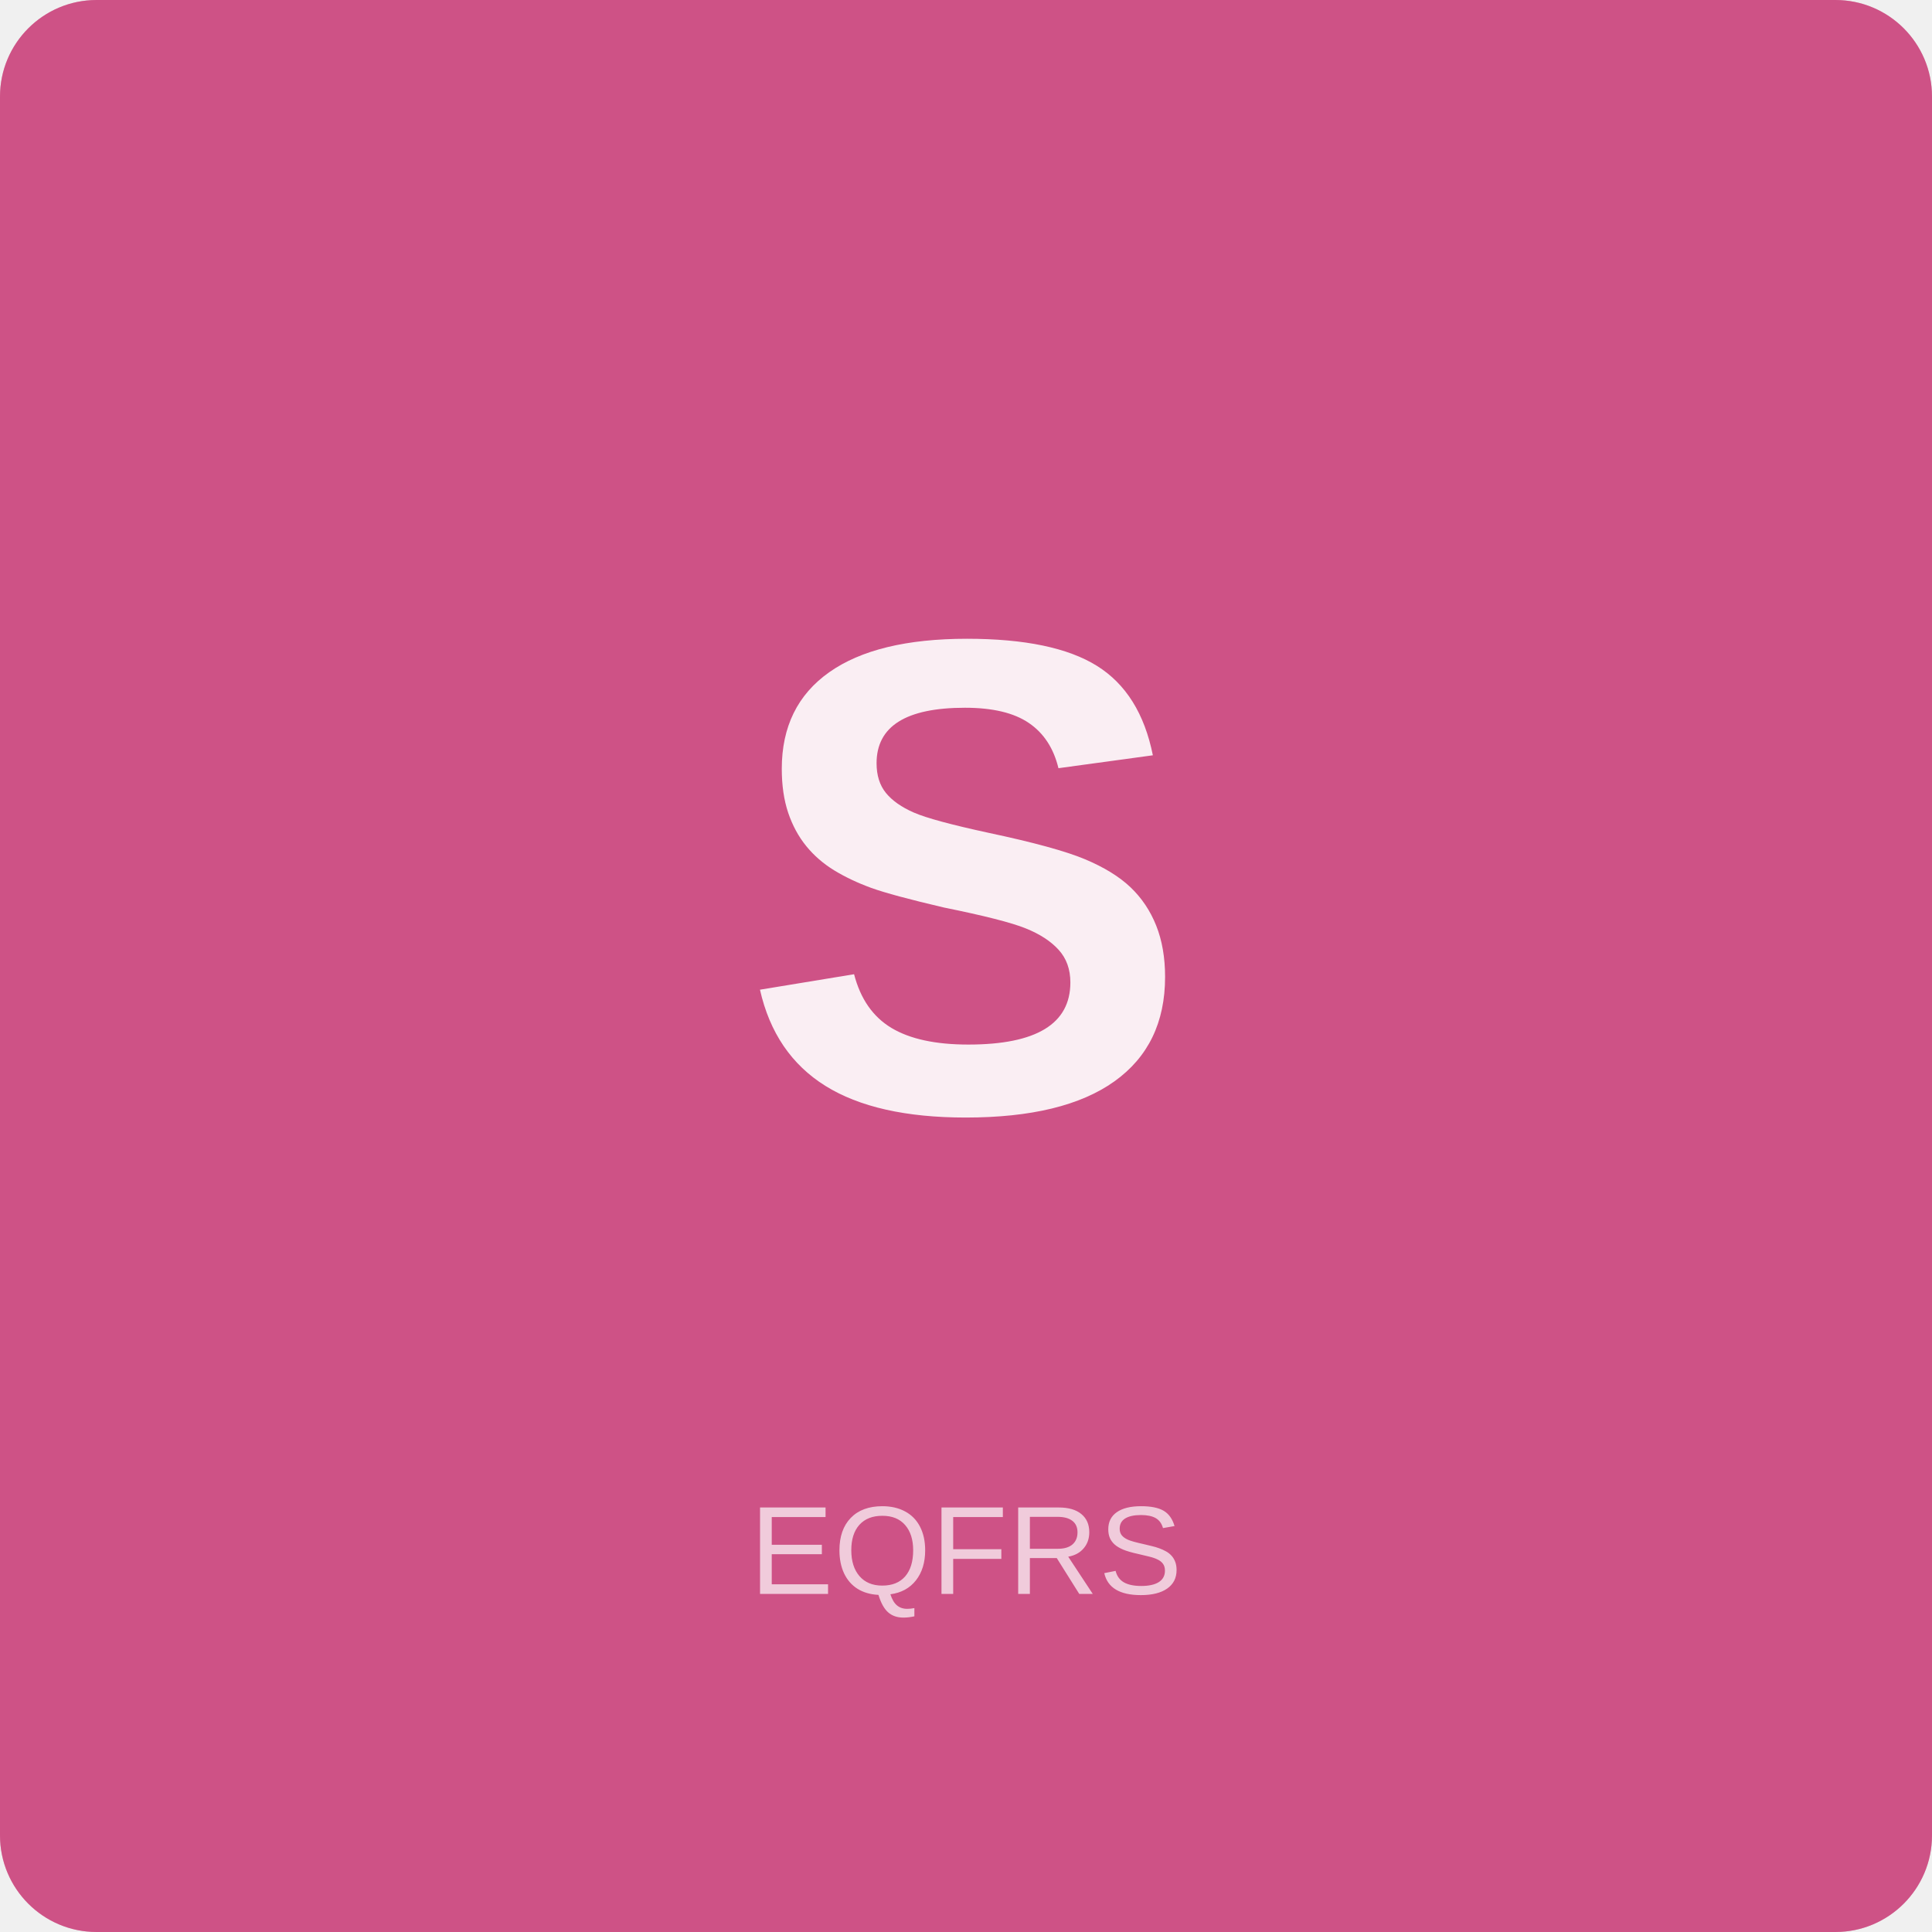
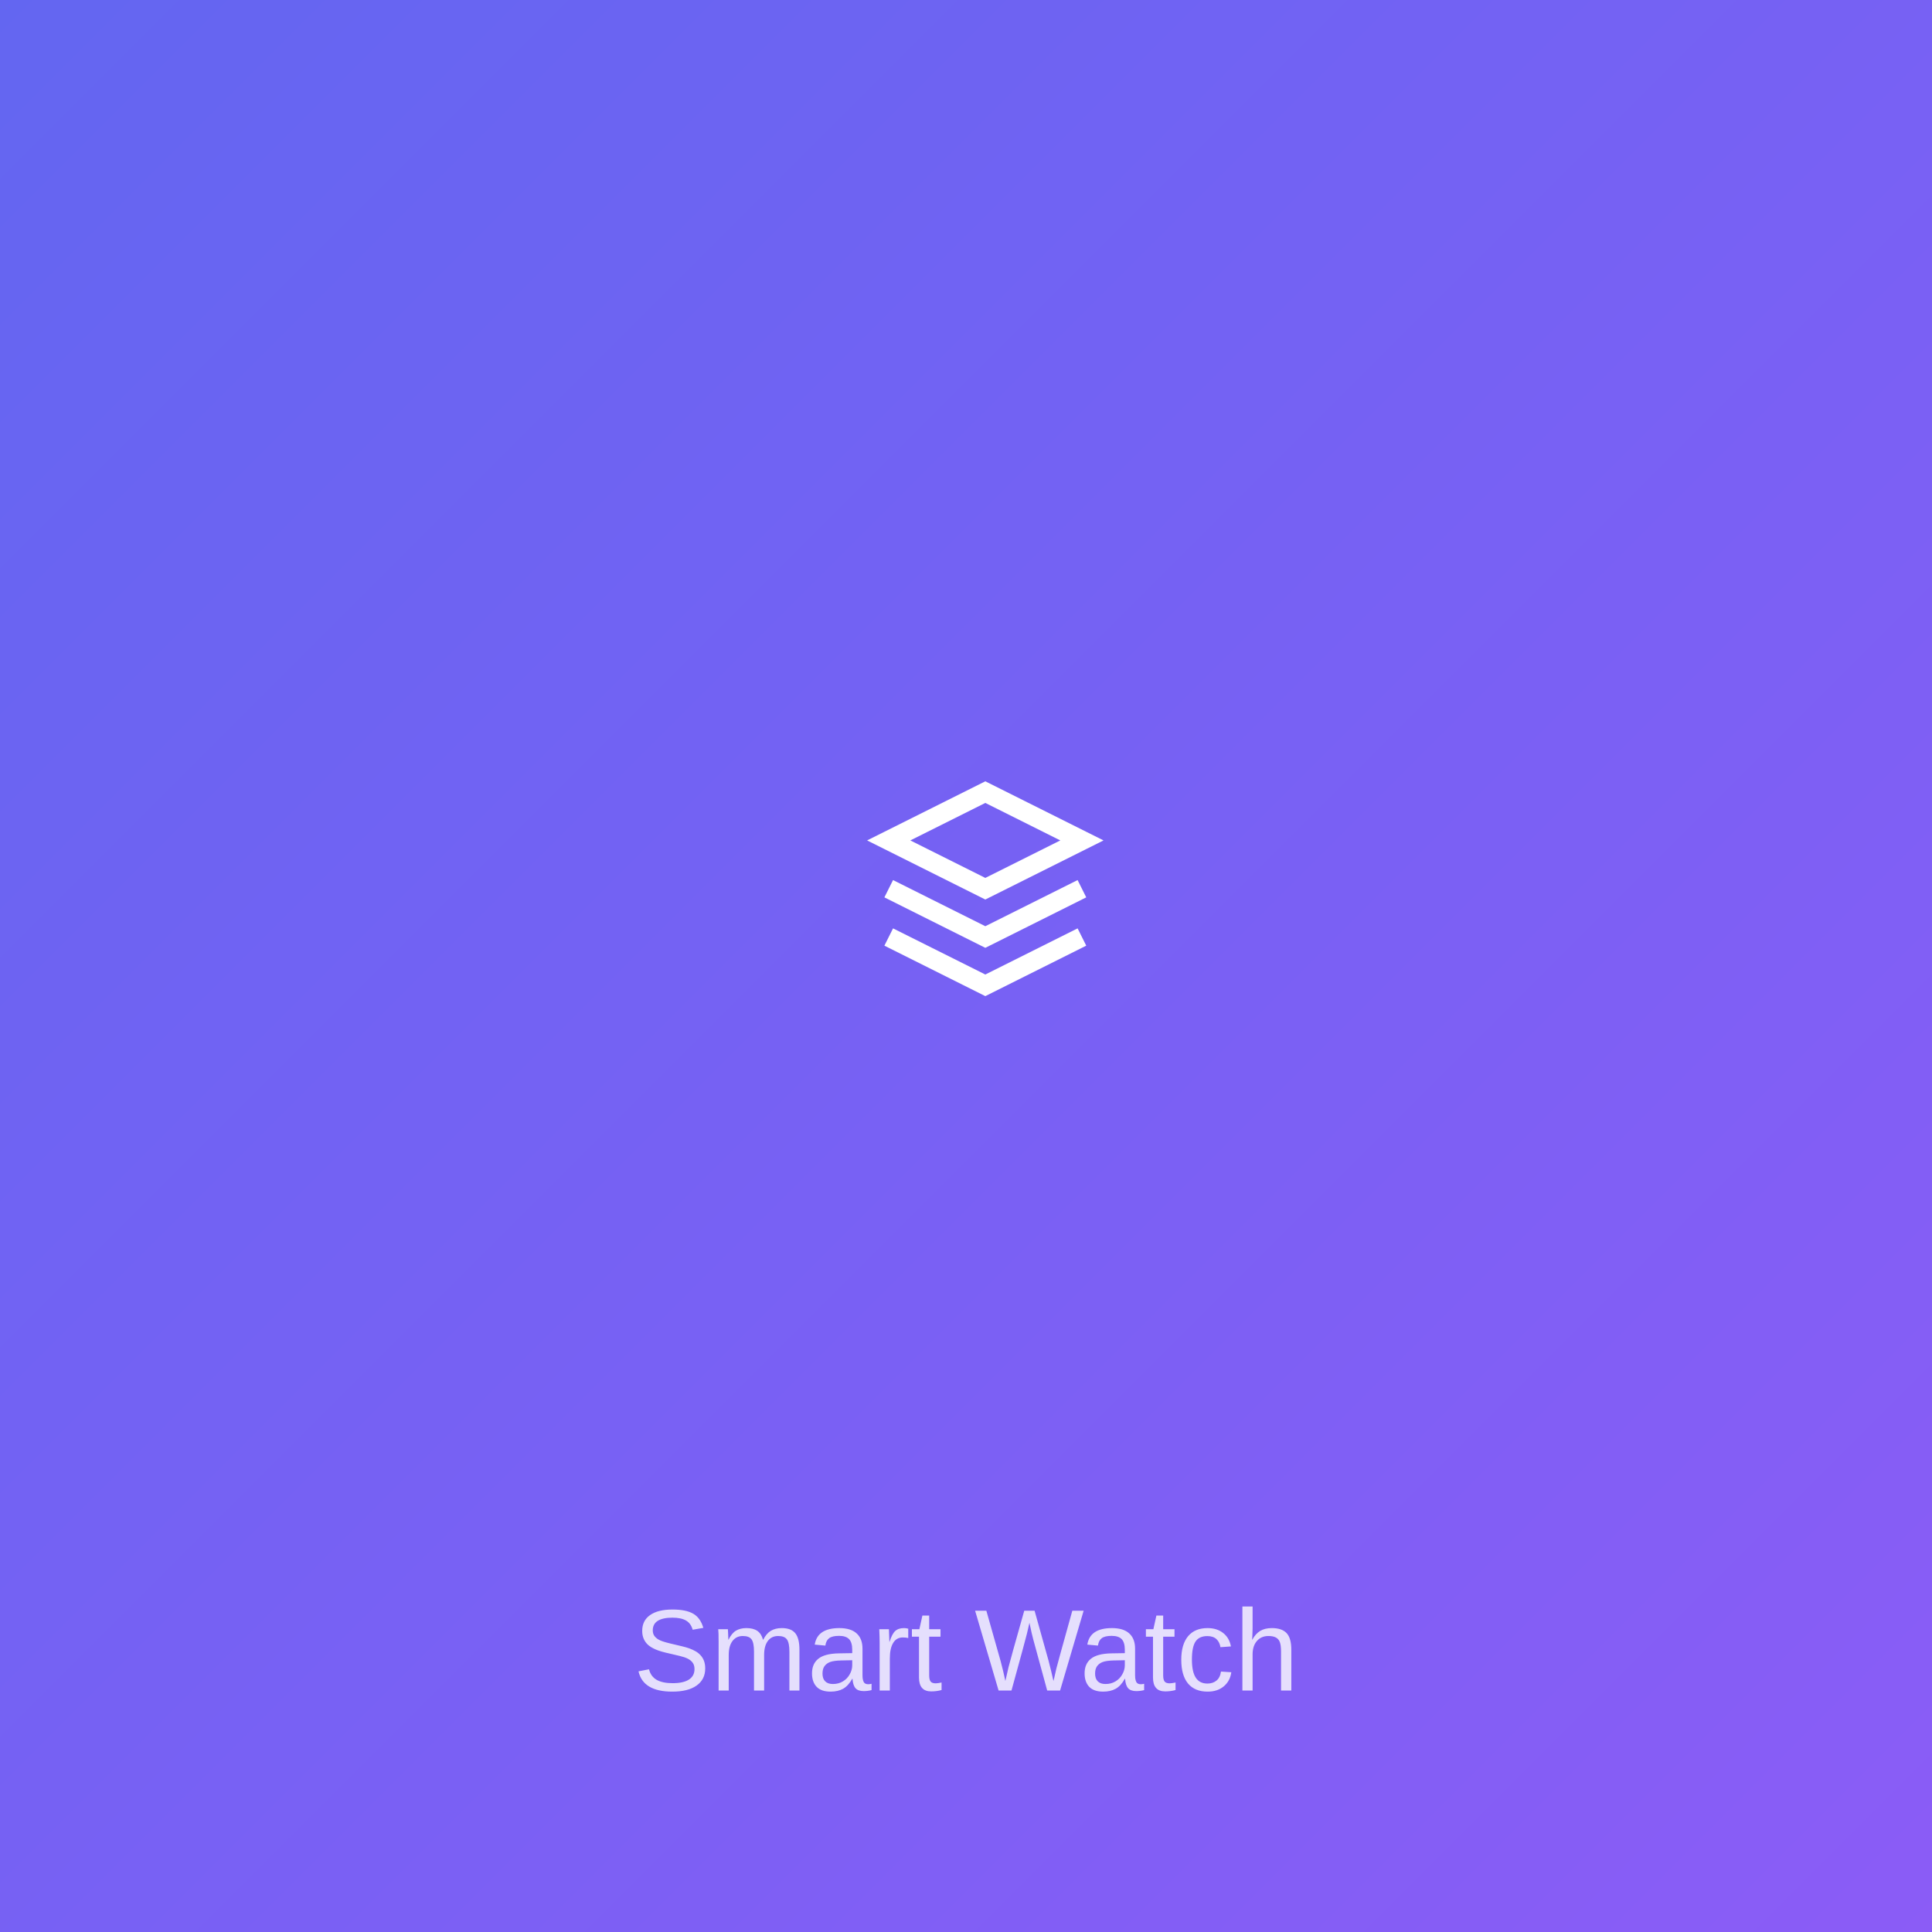
<svg xmlns="http://www.w3.org/2000/svg" width="400" height="400" viewBox="0 0 400 400">
  <defs>
-     <linearGradient id="g" x1="0" y1="0" x2="400" y2="400">
-       <stop offset="0%" stop-color="#fff" stop-opacity="0.25" />
-       <stop offset="100%" stop-color="#000" stop-opacity="0.25" />
+     <linearGradient id="grad-electronics" x1="0%" y1="0%" x2="100%" y2="100%">
+       <stop offset="0%" style="stop-color:#6366f1;stop-opacity:1" />
+       <stop offset="100%" style="stop-color:#8b5cf6;stop-opacity:1" />
    </linearGradient>
  </defs>
-   <rect width="400" height="400" fill="#BE185D" rx="20" />
-   <rect width="400" height="400" fill="url(#g)" rx="20" />
-   <text x="200" y="230" font-family="Arial,Helvetica,sans-serif" font-size="140" font-weight="bold" fill="white" text-anchor="middle" opacity="0.9">S</text>
-   <text x="200" y="330" font-family="Arial,Helvetica,sans-serif" font-size="26" fill="white" text-anchor="middle" opacity="0.7">EQFRS</text>
+   <rect width="400" height="400" fill="url(#grad-electronics)" />
+   <g transform="translate(180, 160) scale(2)">
+     <path d="M12 2L2 7l10 5 10-5-10-5zM2 17l10 5 10-5M2 12l10 5 10-5" stroke="white" stroke-width="2" fill="none" />
+   </g>
+   <text x="200" y="350" font-family="Arial, sans-serif" font-size="24" fill="white" text-anchor="middle" opacity="0.8">Smart Watch</text>
</svg>
